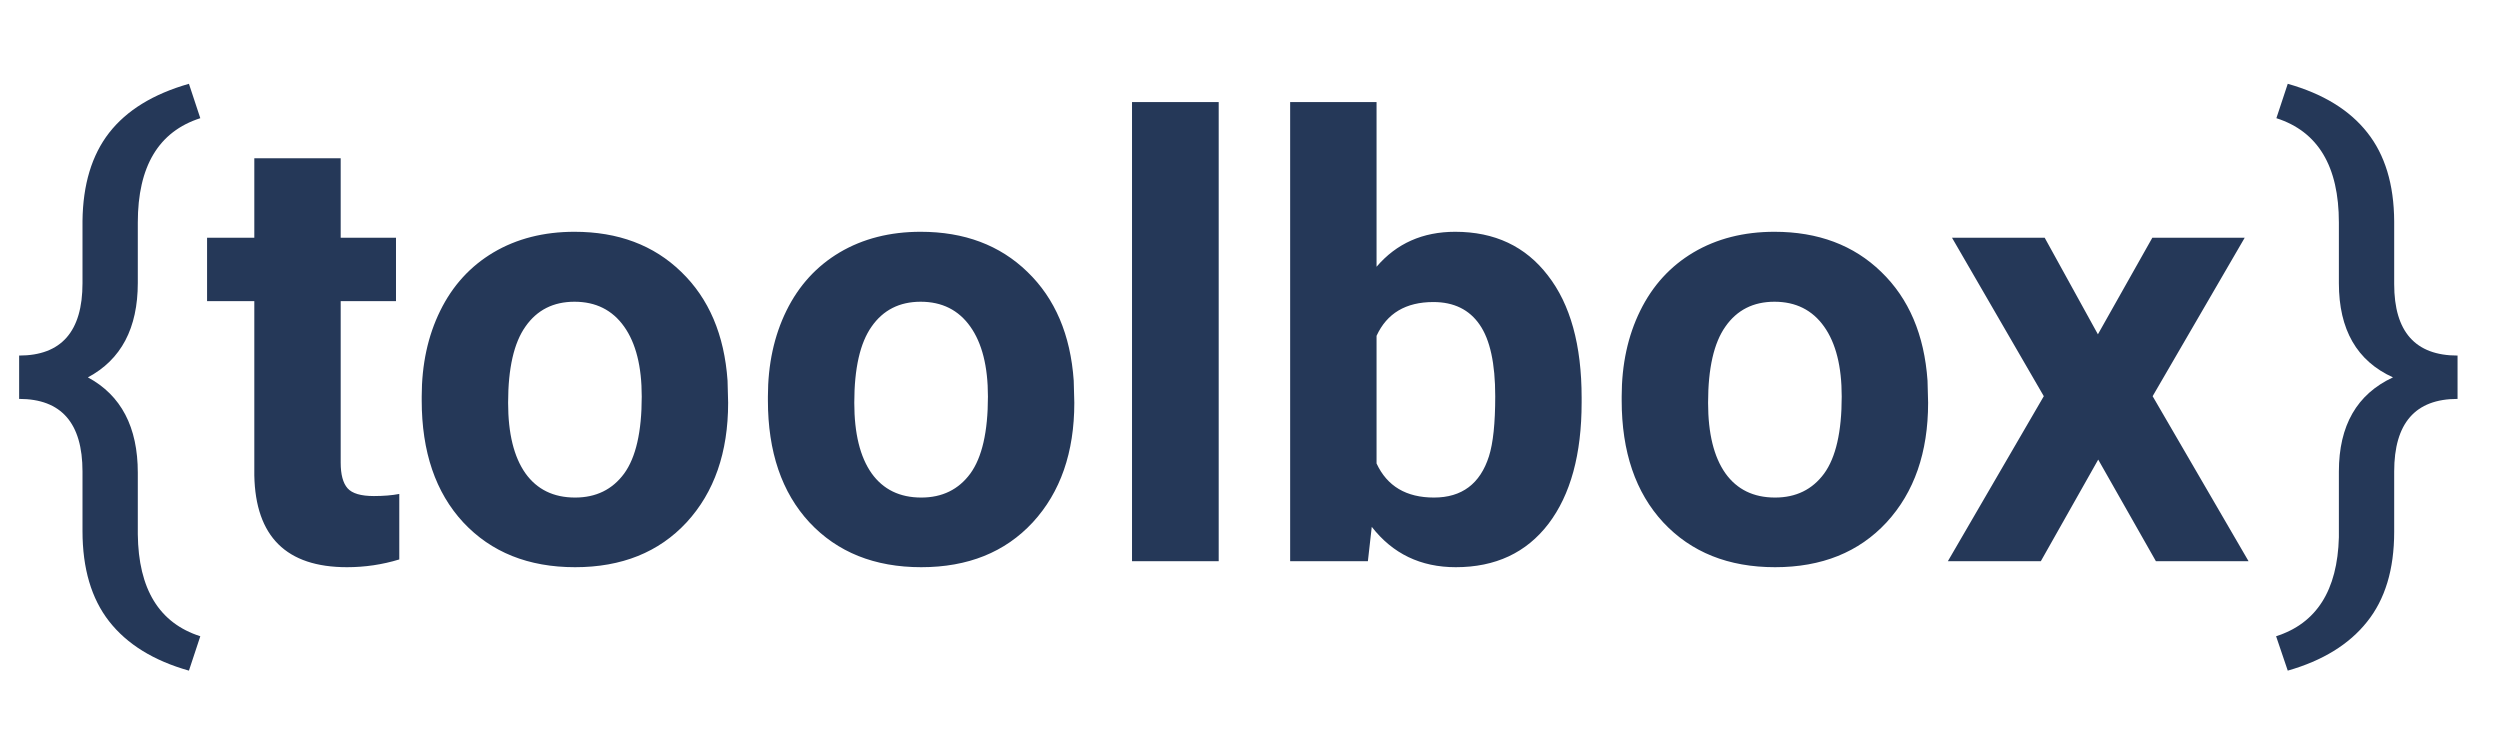
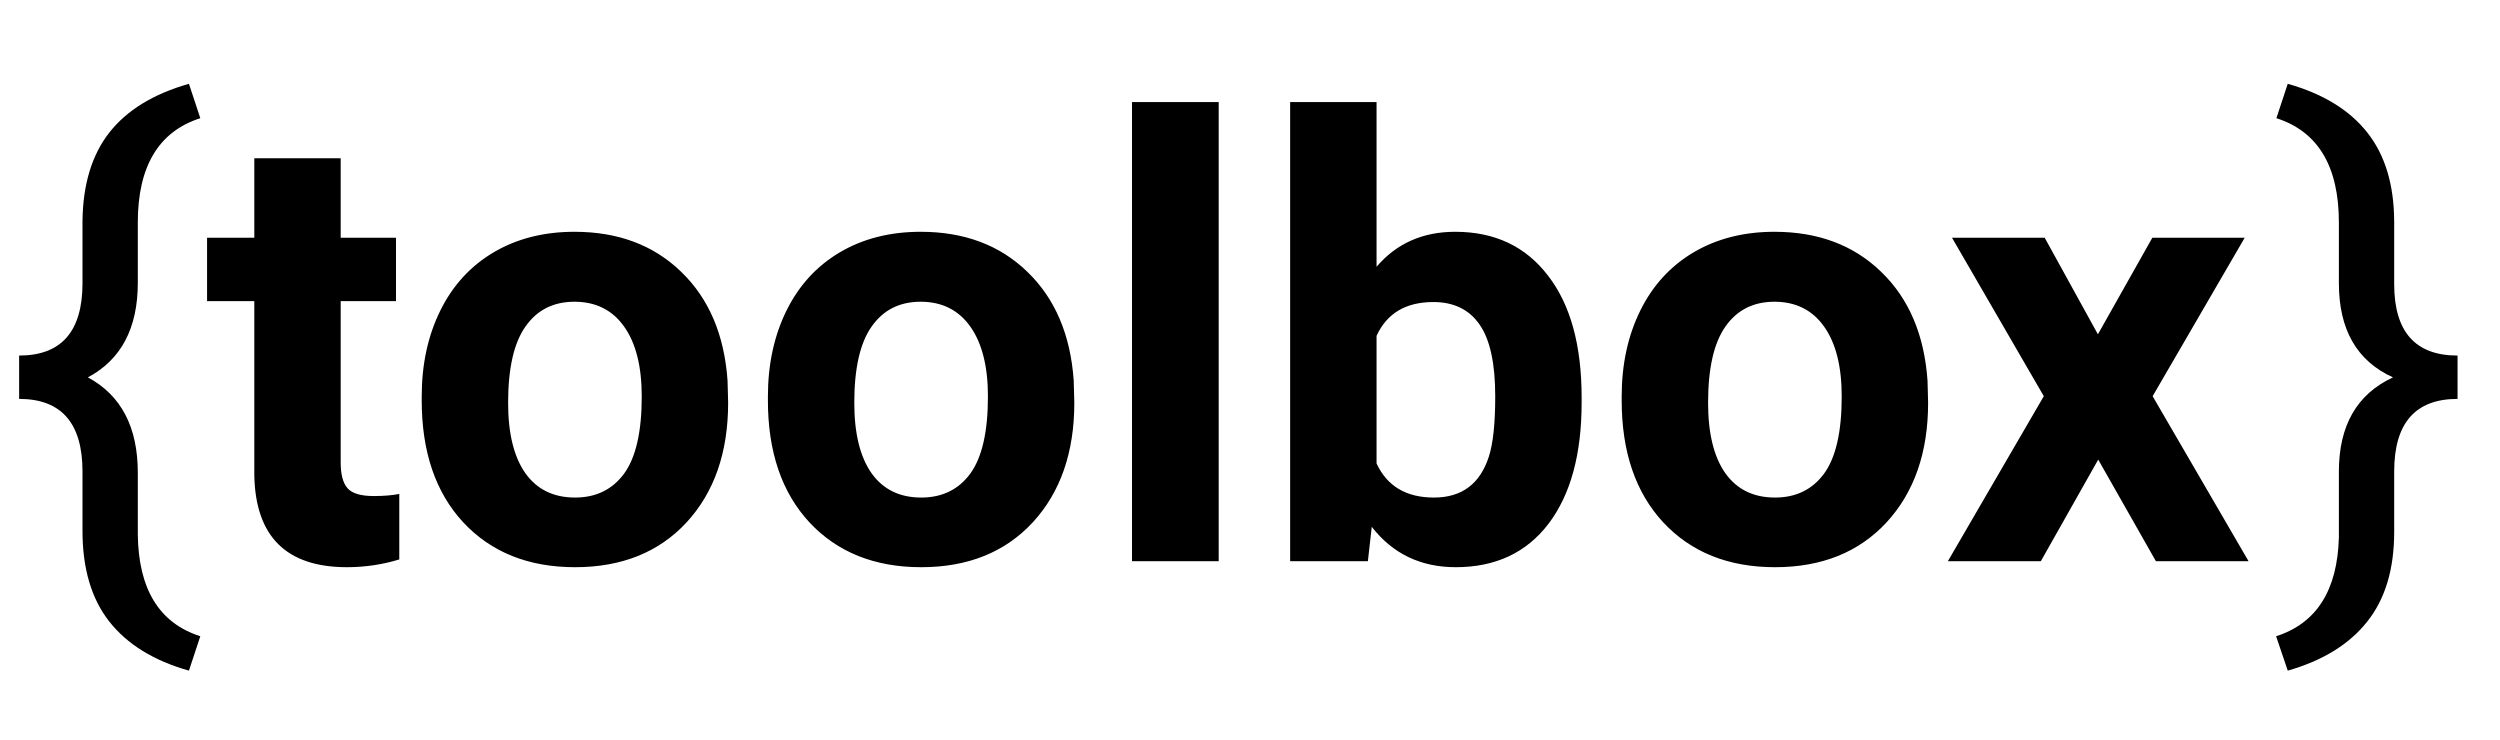
- <svg xmlns="http://www.w3.org/2000/svg" width="98" height="29" viewBox="0 0 98 29" fill="none">
-   <path d="M13.355 6.203V9.32H15.523V11.805H13.355V18.133C13.355 18.602 13.445 18.938 13.625 19.141C13.805 19.344 14.148 19.445 14.656 19.445C15.031 19.445 15.363 19.418 15.652 19.363V21.93C14.988 22.133 14.305 22.234 13.602 22.234C11.227 22.234 10.016 21.035 9.969 18.637V11.805H8.117V9.32H9.969V6.203H13.355ZM16.531 15.543C16.531 14.285 16.773 13.164 17.258 12.18C17.742 11.195 18.438 10.434 19.344 9.895C20.258 9.355 21.316 9.086 22.52 9.086C24.23 9.086 25.625 9.609 26.703 10.656C27.789 11.703 28.395 13.125 28.52 14.922L28.543 15.789C28.543 17.734 28 19.297 26.914 20.477C25.828 21.648 24.371 22.234 22.543 22.234C20.715 22.234 19.254 21.648 18.16 20.477C17.074 19.305 16.531 17.711 16.531 15.695V15.543ZM19.918 15.789C19.918 16.992 20.145 17.914 20.598 18.555C21.051 19.188 21.699 19.504 22.543 19.504C23.363 19.504 24.004 19.191 24.465 18.566C24.926 17.934 25.156 16.926 25.156 15.543C25.156 14.363 24.926 13.449 24.465 12.801C24.004 12.152 23.355 11.828 22.52 11.828C21.691 11.828 21.051 12.152 20.598 12.801C20.145 13.441 19.918 14.438 19.918 15.789ZM30.102 15.543C30.102 14.285 30.344 13.164 30.828 12.18C31.312 11.195 32.008 10.434 32.914 9.895C33.828 9.355 34.887 9.086 36.09 9.086C37.801 9.086 39.195 9.609 40.273 10.656C41.359 11.703 41.965 13.125 42.09 14.922L42.113 15.789C42.113 17.734 41.57 19.297 40.484 20.477C39.398 21.648 37.941 22.234 36.113 22.234C34.285 22.234 32.824 21.648 31.73 20.477C30.645 19.305 30.102 17.711 30.102 15.695V15.543ZM33.488 15.789C33.488 16.992 33.715 17.914 34.168 18.555C34.621 19.188 35.27 19.504 36.113 19.504C36.934 19.504 37.574 19.191 38.035 18.566C38.496 17.934 38.727 16.926 38.727 15.543C38.727 14.363 38.496 13.449 38.035 12.801C37.574 12.152 36.926 11.828 36.09 11.828C35.262 11.828 34.621 12.152 34.168 12.801C33.715 13.441 33.488 14.438 33.488 15.789ZM47.773 22H44.375V4H47.773V22ZM62 15.777C62 17.809 61.566 19.395 60.699 20.535C59.832 21.668 58.621 22.234 57.066 22.234C55.691 22.234 54.594 21.707 53.773 20.652L53.621 22H50.574V4H53.961V10.457C54.742 9.543 55.77 9.086 57.043 9.086C58.59 9.086 59.801 9.656 60.676 10.797C61.559 11.93 62 13.527 62 15.59V15.777ZM58.613 15.531C58.613 14.25 58.41 13.316 58.004 12.73C57.598 12.137 56.992 11.84 56.188 11.84C55.109 11.84 54.367 12.281 53.961 13.164V18.168C54.375 19.059 55.125 19.504 56.211 19.504C57.305 19.504 58.023 18.965 58.367 17.887C58.531 17.371 58.613 16.586 58.613 15.531ZM63.57 15.543C63.57 14.285 63.812 13.164 64.297 12.18C64.781 11.195 65.477 10.434 66.383 9.895C67.297 9.355 68.356 9.086 69.559 9.086C71.269 9.086 72.664 9.609 73.742 10.656C74.828 11.703 75.434 13.125 75.559 14.922L75.582 15.789C75.582 17.734 75.039 19.297 73.953 20.477C72.867 21.648 71.41 22.234 69.582 22.234C67.754 22.234 66.293 21.648 65.199 20.477C64.113 19.305 63.57 17.711 63.57 15.695V15.543ZM66.957 15.789C66.957 16.992 67.184 17.914 67.637 18.555C68.09 19.188 68.738 19.504 69.582 19.504C70.402 19.504 71.043 19.191 71.504 18.566C71.965 17.934 72.195 16.926 72.195 15.543C72.195 14.363 71.965 13.449 71.504 12.801C71.043 12.152 70.394 11.828 69.559 11.828C68.731 11.828 68.09 12.152 67.637 12.801C67.184 13.441 66.957 14.438 66.957 15.789ZM82.238 13.105L84.371 9.32H87.992L84.383 15.531L88.144 22H84.512L82.25 18.016L80 22H76.356L80.117 15.531L76.519 9.32H80.152L82.238 13.105Z" fill="#253858" />
-   <path d="M7.406 26.289C6.023 25.898 4.98 25.254 4.277 24.355C3.582 23.465 3.234 22.285 3.234 20.816V18.484C3.234 16.586 2.406 15.637 0.75 15.637V13.938C2.406 13.938 3.234 12.992 3.234 11.102V8.664C3.25 7.234 3.598 6.082 4.277 5.207C4.965 4.324 6.008 3.684 7.406 3.285L7.852 4.633C6.219 5.156 5.402 6.52 5.402 8.723V11.09C5.402 12.863 4.75 14.098 3.445 14.793C4.75 15.496 5.402 16.742 5.402 18.531V20.945C5.426 23.094 6.242 24.426 7.852 24.941L7.406 26.289Z" fill="#253858" />
-   <path d="M89.223 24.941C90.809 24.434 91.629 23.141 91.684 21.062V18.484C91.684 16.68 92.391 15.449 93.805 14.793C92.391 14.152 91.684 12.922 91.684 11.102V8.723C91.684 6.52 90.867 5.156 89.234 4.633L89.68 3.285C91.062 3.676 92.102 4.312 92.797 5.195C93.492 6.07 93.844 7.23 93.852 8.676V11.137C93.852 13.004 94.68 13.938 96.336 13.938V15.637C94.68 15.637 93.852 16.586 93.852 18.484V20.852C93.852 22.32 93.496 23.496 92.785 24.379C92.082 25.262 91.047 25.898 89.68 26.289L89.223 24.941Z" fill="#253858" />
+ <svg xmlns="http://www.w3.org/2000/svg" width="98" height="29" viewBox="0 0 98 29">
+   <path d="M13.355 6.203V9.32H15.523V11.805H13.355V18.133C13.355 18.602 13.445 18.938 13.625 19.141C13.805 19.344 14.148 19.445 14.656 19.445C15.031 19.445 15.363 19.418 15.652 19.363V21.93C14.988 22.133 14.305 22.234 13.602 22.234C11.227 22.234 10.016 21.035 9.969 18.637V11.805H8.117V9.32H9.969V6.203H13.355ZM16.531 15.543C16.531 14.285 16.773 13.164 17.258 12.18C17.742 11.195 18.438 10.434 19.344 9.895C20.258 9.355 21.316 9.086 22.52 9.086C24.23 9.086 25.625 9.609 26.703 10.656C27.789 11.703 28.395 13.125 28.52 14.922L28.543 15.789C28.543 17.734 28 19.297 26.914 20.477C25.828 21.648 24.371 22.234 22.543 22.234C20.715 22.234 19.254 21.648 18.16 20.477C17.074 19.305 16.531 17.711 16.531 15.695V15.543ZM19.918 15.789C19.918 16.992 20.145 17.914 20.598 18.555C21.051 19.188 21.699 19.504 22.543 19.504C23.363 19.504 24.004 19.191 24.465 18.566C24.926 17.934 25.156 16.926 25.156 15.543C25.156 14.363 24.926 13.449 24.465 12.801C24.004 12.152 23.355 11.828 22.52 11.828C21.691 11.828 21.051 12.152 20.598 12.801C20.145 13.441 19.918 14.438 19.918 15.789ZM30.102 15.543C30.102 14.285 30.344 13.164 30.828 12.18C31.312 11.195 32.008 10.434 32.914 9.895C33.828 9.355 34.887 9.086 36.09 9.086C37.801 9.086 39.195 9.609 40.273 10.656C41.359 11.703 41.965 13.125 42.09 14.922L42.113 15.789C42.113 17.734 41.57 19.297 40.484 20.477C39.398 21.648 37.941 22.234 36.113 22.234C34.285 22.234 32.824 21.648 31.73 20.477C30.645 19.305 30.102 17.711 30.102 15.695V15.543ZM33.488 15.789C33.488 16.992 33.715 17.914 34.168 18.555C34.621 19.188 35.27 19.504 36.113 19.504C36.934 19.504 37.574 19.191 38.035 18.566C38.496 17.934 38.727 16.926 38.727 15.543C38.727 14.363 38.496 13.449 38.035 12.801C37.574 12.152 36.926 11.828 36.09 11.828C35.262 11.828 34.621 12.152 34.168 12.801C33.715 13.441 33.488 14.438 33.488 15.789ZM47.773 22H44.375V4H47.773V22ZM62 15.777C62 17.809 61.566 19.395 60.699 20.535C59.832 21.668 58.621 22.234 57.066 22.234C55.691 22.234 54.594 21.707 53.773 20.652L53.621 22H50.574V4H53.961V10.457C54.742 9.543 55.77 9.086 57.043 9.086C58.59 9.086 59.801 9.656 60.676 10.797C61.559 11.93 62 13.527 62 15.59V15.777ZM58.613 15.531C58.613 14.25 58.41 13.316 58.004 12.73C57.598 12.137 56.992 11.84 56.188 11.84C55.109 11.84 54.367 12.281 53.961 13.164V18.168C54.375 19.059 55.125 19.504 56.211 19.504C57.305 19.504 58.023 18.965 58.367 17.887C58.531 17.371 58.613 16.586 58.613 15.531ZM63.57 15.543C63.57 14.285 63.812 13.164 64.297 12.18C64.781 11.195 65.477 10.434 66.383 9.895C67.297 9.355 68.356 9.086 69.559 9.086C71.269 9.086 72.664 9.609 73.742 10.656C74.828 11.703 75.434 13.125 75.559 14.922L75.582 15.789C75.582 17.734 75.039 19.297 73.953 20.477C72.867 21.648 71.41 22.234 69.582 22.234C67.754 22.234 66.293 21.648 65.199 20.477C64.113 19.305 63.57 17.711 63.57 15.695V15.543ZM66.957 15.789C66.957 16.992 67.184 17.914 67.637 18.555C68.09 19.188 68.738 19.504 69.582 19.504C70.402 19.504 71.043 19.191 71.504 18.566C71.965 17.934 72.195 16.926 72.195 15.543C72.195 14.363 71.965 13.449 71.504 12.801C71.043 12.152 70.394 11.828 69.559 11.828C68.731 11.828 68.09 12.152 67.637 12.801C67.184 13.441 66.957 14.438 66.957 15.789ZM82.238 13.105L84.371 9.32H87.992L84.383 15.531L88.144 22H84.512L82.25 18.016L80 22H76.356L80.117 15.531L76.519 9.32H80.152L82.238 13.105Z" />
+   <path d="M7.406 26.289C6.023 25.898 4.98 25.254 4.277 24.355C3.582 23.465 3.234 22.285 3.234 20.816V18.484C3.234 16.586 2.406 15.637 0.75 15.637V13.938C2.406 13.938 3.234 12.992 3.234 11.102V8.664C3.25 7.234 3.598 6.082 4.277 5.207C4.965 4.324 6.008 3.684 7.406 3.285L7.852 4.633C6.219 5.156 5.402 6.52 5.402 8.723V11.09C5.402 12.863 4.75 14.098 3.445 14.793C4.75 15.496 5.402 16.742 5.402 18.531V20.945C5.426 23.094 6.242 24.426 7.852 24.941L7.406 26.289Z" />
+   <path d="M89.223 24.941C90.809 24.434 91.629 23.141 91.684 21.062V18.484C91.684 16.68 92.391 15.449 93.805 14.793C92.391 14.152 91.684 12.922 91.684 11.102V8.723C91.684 6.52 90.867 5.156 89.234 4.633L89.68 3.285C91.062 3.676 92.102 4.312 92.797 5.195C93.492 6.07 93.844 7.23 93.852 8.676V11.137C93.852 13.004 94.68 13.938 96.336 13.938V15.637C94.68 15.637 93.852 16.586 93.852 18.484V20.852C93.852 22.32 93.496 23.496 92.785 24.379C92.082 25.262 91.047 25.898 89.68 26.289L89.223 24.941Z" />
</svg>
